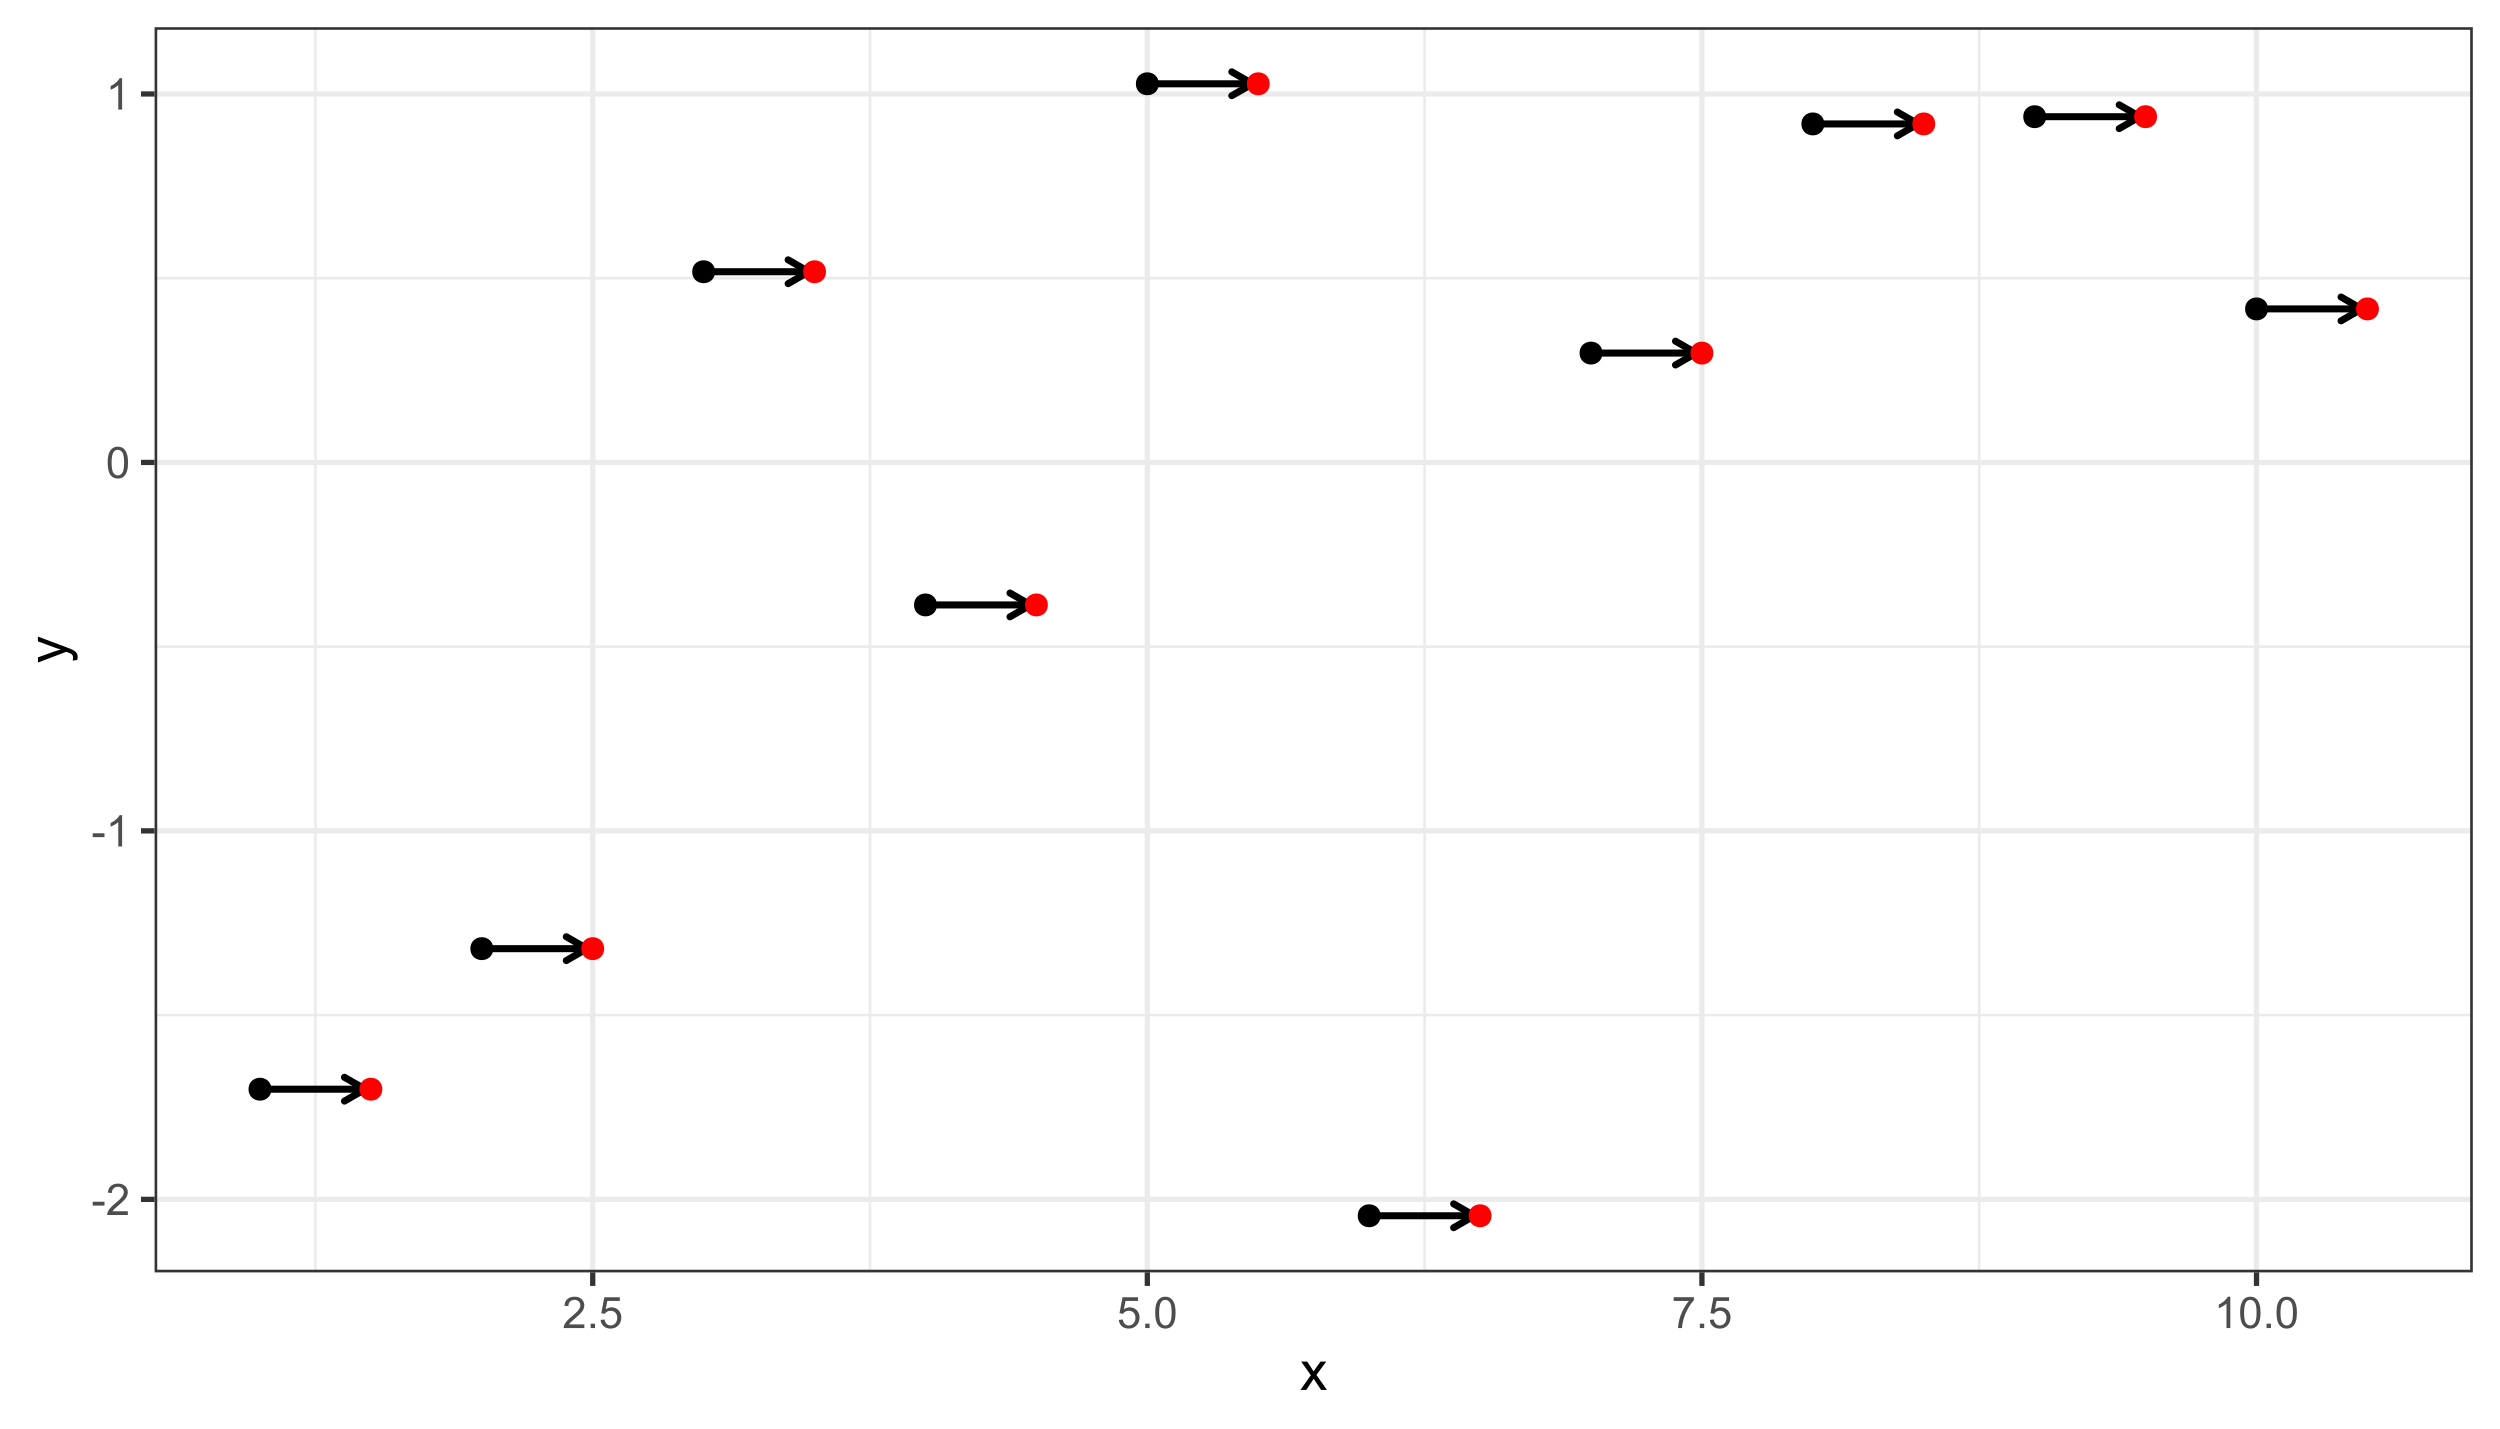
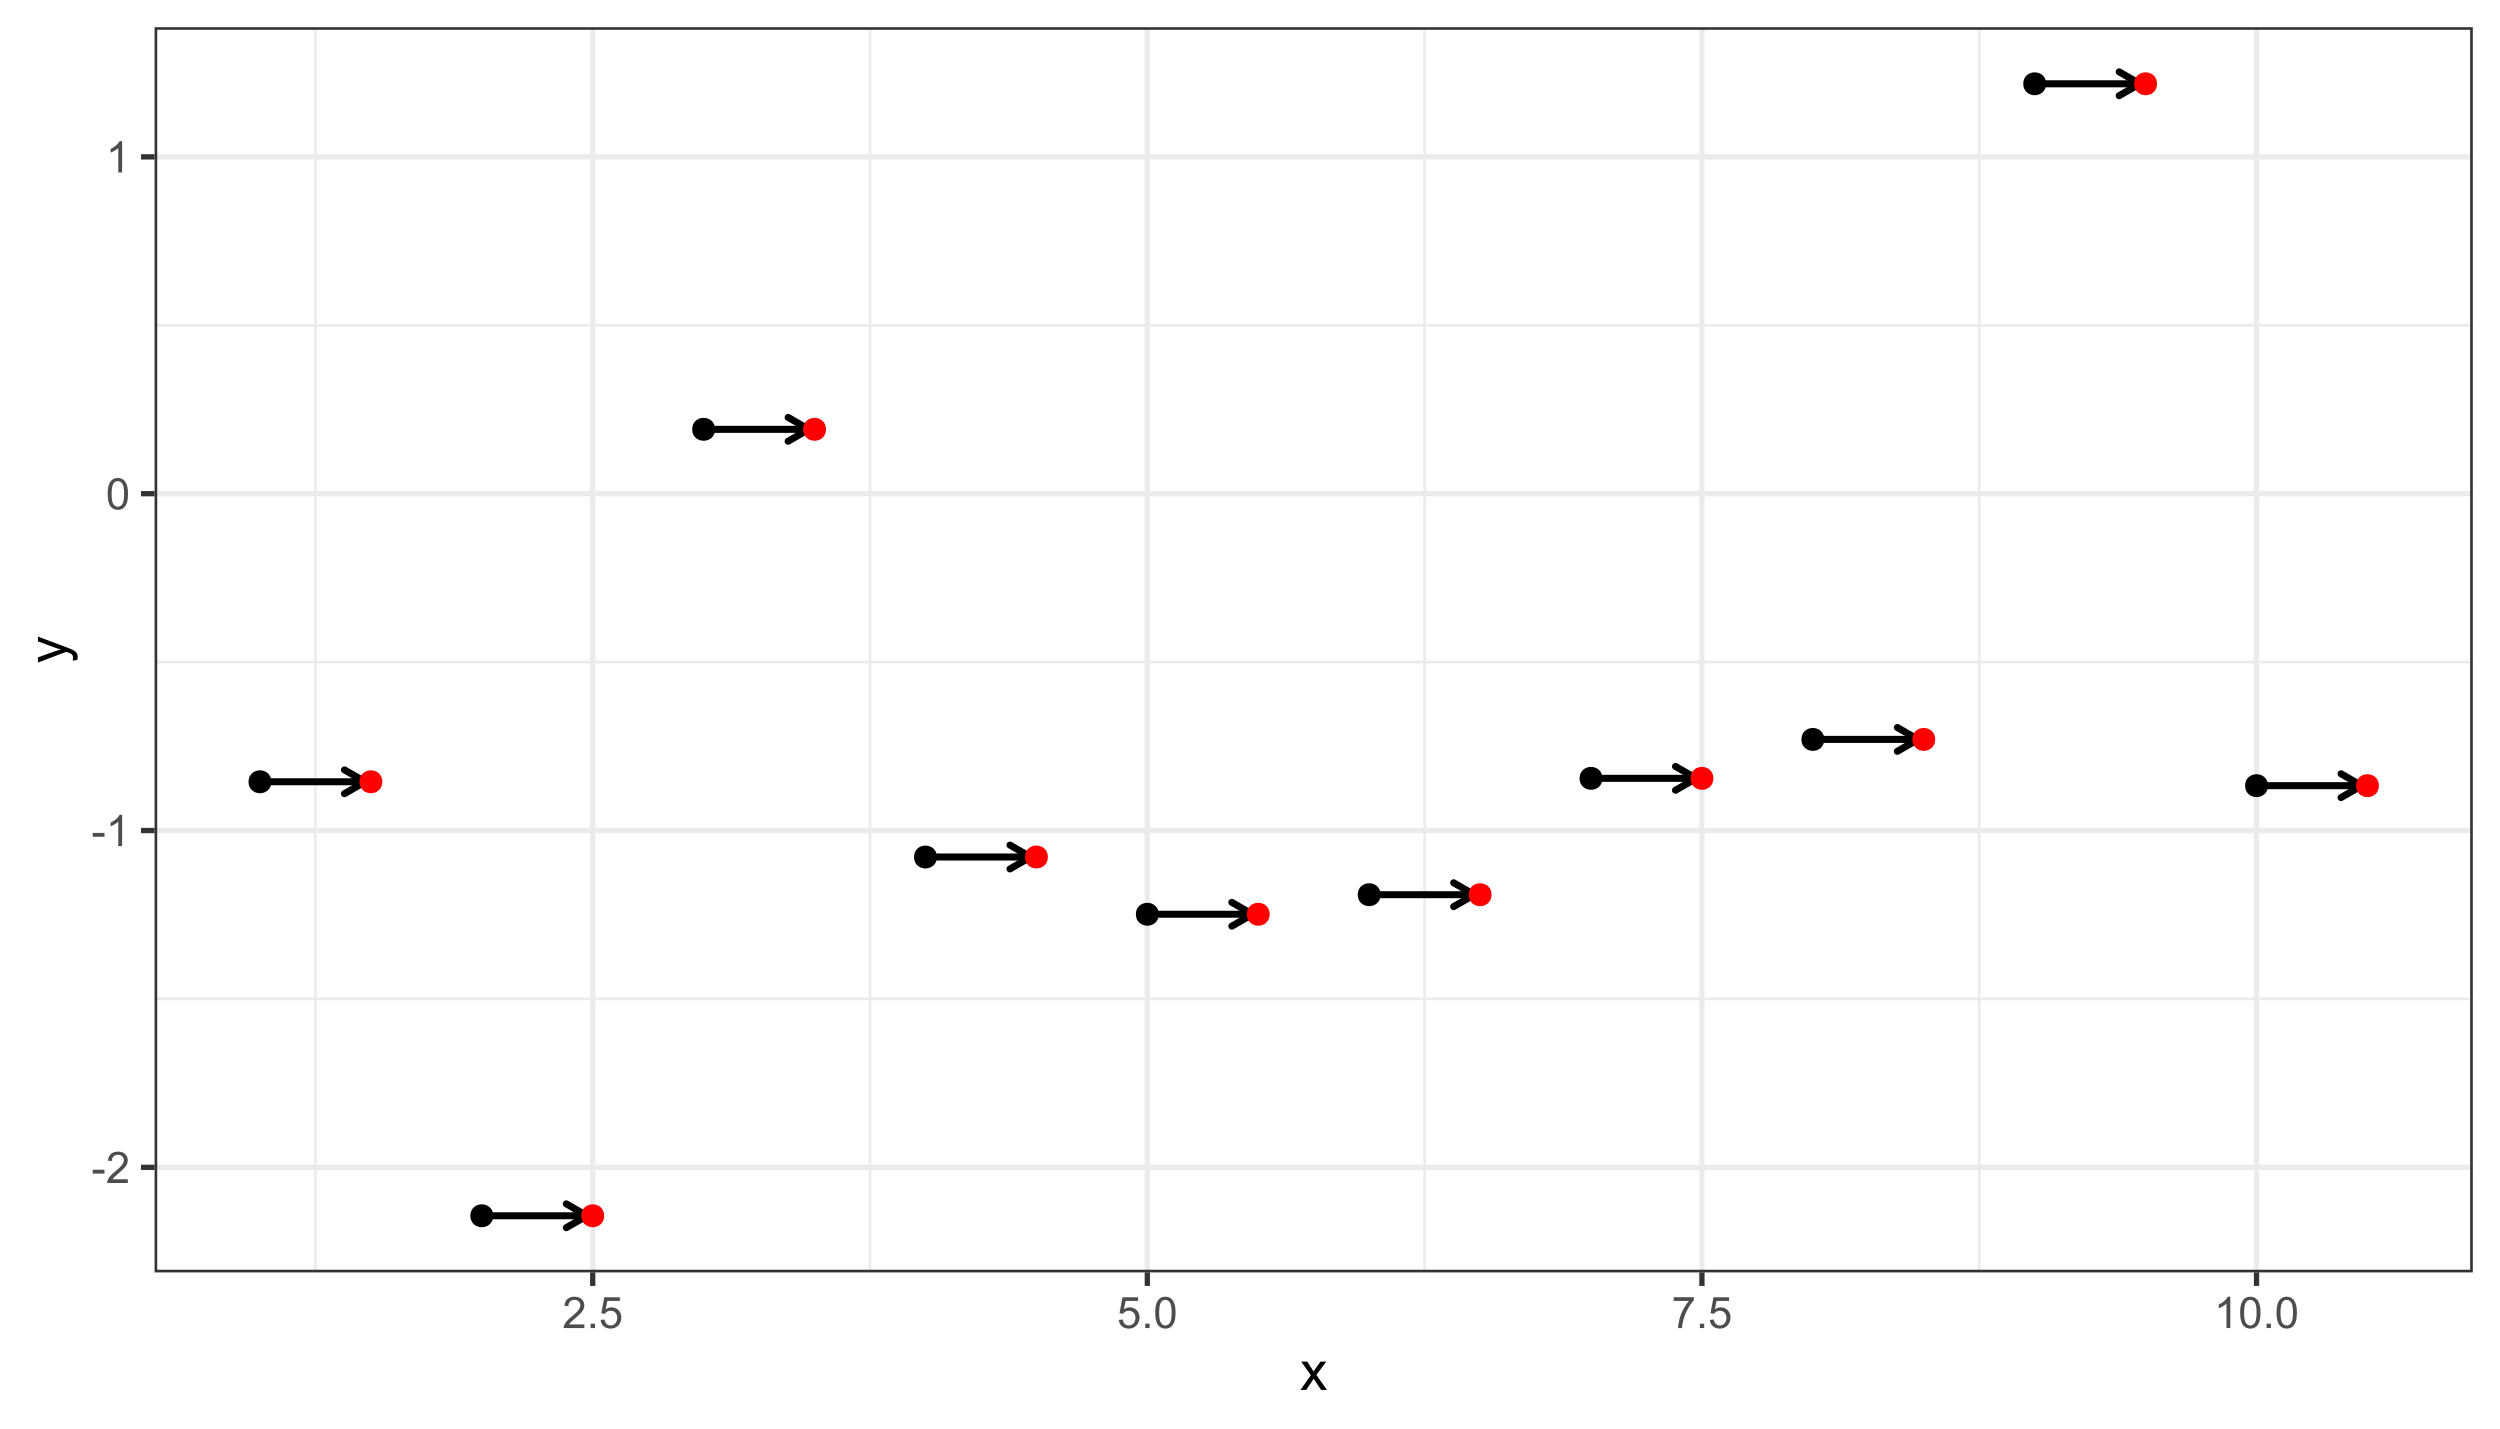
<svg xmlns="http://www.w3.org/2000/svg" xmlns:xlink="http://www.w3.org/1999/xlink" width="504pt" height="288pt" viewBox="0 0 504 288" version="1.1">
  <defs>
    <g>
      <symbol overflow="visible" id="glyph0-0">
        <path style="stroke:none;" d="M 1.102 0 L 1.102 -5.5 L 5.5 -5.5 L 5.5 0 Z M 1.238 -0.137 L 5.363 -0.137 L 5.363 -5.363 L 1.238 -5.363 Z M 1.238 -0.137 " />
      </symbol>
      <symbol overflow="visible" id="glyph0-1">
        <path style="stroke:none;" d="M 0.281 -1.891 L 0.281 -2.668 L 2.656 -2.668 L 2.656 -1.891 Z M 0.281 -1.891 " />
      </symbol>
      <symbol overflow="visible" id="glyph0-2">
        <path style="stroke:none;" d="M 4.43 -0.742 L 4.43 0 L 0.266 0 C 0.258 -0.188 0.289 -0.367 0.355 -0.539 C 0.461 -0.82 0.629 -1.098 0.863 -1.375 C 1.094 -1.648 1.434 -1.965 1.879 -2.328 C 2.562 -2.887 3.023 -3.332 3.266 -3.664 C 3.5 -3.988 3.621 -4.301 3.625 -4.594 C 3.621 -4.898 3.512 -5.156 3.297 -5.367 C 3.074 -5.578 2.789 -5.684 2.441 -5.684 C 2.066 -5.684 1.77 -5.57 1.547 -5.348 C 1.32 -5.125 1.207 -4.816 1.207 -4.422 L 0.414 -4.504 C 0.465 -5.094 0.668 -5.543 1.027 -5.855 C 1.379 -6.164 1.855 -6.32 2.457 -6.324 C 3.059 -6.32 3.539 -6.152 3.891 -5.82 C 4.242 -5.484 4.418 -5.07 4.422 -4.578 C 4.418 -4.32 4.367 -4.074 4.266 -3.832 C 4.164 -3.59 3.992 -3.332 3.754 -3.062 C 3.512 -2.793 3.113 -2.426 2.562 -1.957 C 2.094 -1.566 1.797 -1.301 1.664 -1.16 C 1.531 -1.02 1.422 -0.879 1.34 -0.742 Z M 4.43 -0.742 " />
      </symbol>
      <symbol overflow="visible" id="glyph0-3">
        <path style="stroke:none;" d="M 3.277 0 L 2.504 0 L 2.504 -4.93 C 2.316 -4.75 2.074 -4.574 1.773 -4.395 C 1.469 -4.215 1.195 -4.082 0.957 -3.996 L 0.957 -4.742 C 1.387 -4.941 1.766 -5.188 2.09 -5.48 C 2.414 -5.77 2.645 -6.051 2.781 -6.324 L 3.277 -6.324 Z M 3.277 0 " />
      </symbol>
      <symbol overflow="visible" id="glyph0-4">
        <path style="stroke:none;" d="M 0.367 -3.105 C 0.363 -3.848 0.438 -4.445 0.594 -4.902 C 0.742 -5.355 0.973 -5.707 1.277 -5.953 C 1.578 -6.199 1.957 -6.32 2.418 -6.324 C 2.754 -6.32 3.051 -6.254 3.309 -6.121 C 3.562 -5.984 3.773 -5.789 3.938 -5.531 C 4.102 -5.273 4.23 -4.961 4.328 -4.594 C 4.422 -4.227 4.469 -3.73 4.473 -3.105 C 4.469 -2.367 4.395 -1.77 4.242 -1.316 C 4.09 -0.859 3.863 -0.508 3.562 -0.262 C 3.258 -0.016 2.875 0.105 2.418 0.109 C 1.809 0.105 1.332 -0.109 0.988 -0.547 C 0.57 -1.066 0.363 -1.922 0.367 -3.105 Z M 1.16 -3.105 C 1.16 -2.07 1.281 -1.379 1.523 -1.039 C 1.766 -0.695 2.062 -0.527 2.418 -0.527 C 2.773 -0.527 3.074 -0.699 3.316 -1.043 C 3.559 -1.387 3.68 -2.074 3.68 -3.105 C 3.68 -4.145 3.559 -4.832 3.316 -5.172 C 3.074 -5.512 2.77 -5.684 2.41 -5.684 C 2.051 -5.684 1.77 -5.531 1.559 -5.234 C 1.293 -4.844 1.16 -4.137 1.16 -3.105 Z M 1.16 -3.105 " />
      </symbol>
      <symbol overflow="visible" id="glyph0-5">
        <path style="stroke:none;" d="M 0.801 0 L 0.801 -0.883 L 1.68 -0.883 L 1.68 0 Z M 0.801 0 " />
      </symbol>
      <symbol overflow="visible" id="glyph0-6">
        <path style="stroke:none;" d="M 0.367 -1.648 L 1.176 -1.719 C 1.234 -1.32 1.375 -1.023 1.594 -0.824 C 1.812 -0.625 2.078 -0.527 2.391 -0.527 C 2.762 -0.527 3.074 -0.668 3.336 -0.949 C 3.59 -1.23 3.719 -1.602 3.723 -2.066 C 3.719 -2.504 3.594 -2.852 3.348 -3.109 C 3.098 -3.363 2.773 -3.492 2.375 -3.492 C 2.125 -3.492 1.902 -3.434 1.703 -3.32 C 1.5 -3.207 1.344 -3.062 1.23 -2.883 L 0.504 -2.977 L 1.113 -6.215 L 4.246 -6.215 L 4.246 -5.473 L 1.73 -5.473 L 1.391 -3.781 C 1.766 -4.039 2.164 -4.172 2.582 -4.176 C 3.129 -4.172 3.594 -3.98 3.973 -3.605 C 4.352 -3.223 4.539 -2.734 4.543 -2.137 C 4.539 -1.562 4.375 -1.07 4.043 -0.656 C 3.637 -0.148 3.086 0.105 2.391 0.109 C 1.816 0.105 1.348 -0.051 0.984 -0.371 C 0.621 -0.691 0.414 -1.117 0.367 -1.648 Z M 0.367 -1.648 " />
      </symbol>
      <symbol overflow="visible" id="glyph0-7">
        <path style="stroke:none;" d="M 0.418 -5.473 L 0.418 -6.219 L 4.496 -6.219 L 4.496 -5.617 C 4.09 -5.188 3.691 -4.621 3.301 -3.914 C 2.902 -3.203 2.602 -2.473 2.391 -1.73 C 2.234 -1.199 2.133 -0.625 2.094 0 L 1.297 0 C 1.305 -0.492 1.402 -1.09 1.59 -1.793 C 1.773 -2.496 2.043 -3.172 2.391 -3.824 C 2.738 -4.477 3.109 -5.027 3.504 -5.473 Z M 0.418 -5.473 " />
      </symbol>
      <symbol overflow="visible" id="glyph1-0">
        <path style="stroke:none;" d="M 1.375 0 L 1.375 -6.875 L 6.875 -6.875 L 6.875 0 Z M 1.547 -0.172 L 6.703 -0.172 L 6.703 -6.703 L 1.547 -6.703 Z M 1.547 -0.172 " />
      </symbol>
      <symbol overflow="visible" id="glyph1-1">
        <path style="stroke:none;" d="M 0.082 0 L 2.164 -2.965 L 0.234 -5.703 L 1.445 -5.703 L 2.32 -4.367 C 2.484 -4.109 2.617 -3.898 2.719 -3.727 C 2.875 -3.961 3.02 -4.168 3.152 -4.355 L 4.113 -5.703 L 5.27 -5.703 L 3.297 -3.02 L 5.418 0 L 4.234 0 L 3.062 -1.773 L 2.75 -2.25 L 1.25 0 Z M 0.082 0 " />
      </symbol>
      <symbol overflow="visible" id="glyph2-0">
        <path style="stroke:none;" d="M 0 -1.375 L -6.875 -1.375 L -6.875 -6.875 L 0 -6.875 Z M -0.172 -1.547 L -0.172 -6.703 L -6.703 -6.703 L -6.703 -1.547 Z M -0.172 -1.547 " />
      </symbol>
      <symbol overflow="visible" id="glyph2-1">
        <path style="stroke:none;" d="M 2.195 -0.684 L 1.289 -0.574 C 1.344 -0.785 1.371 -0.969 1.375 -1.129 C 1.371 -1.34 1.336 -1.512 1.266 -1.641 C 1.195 -1.77 1.094 -1.875 0.969 -1.961 C 0.867 -2.02 0.629 -2.117 0.246 -2.258 C 0.191 -2.27 0.113 -2.301 0.012 -2.344 L -5.703 -0.176 L -5.703 -1.219 L -2.402 -2.406 C -1.98 -2.559 -1.539 -2.695 -1.078 -2.82 C -1.523 -2.926 -1.957 -3.059 -2.379 -3.219 L -5.703 -4.438 L -5.703 -5.402 L 0.098 -3.234 C 0.719 -3 1.148 -2.816 1.391 -2.691 C 1.707 -2.516 1.941 -2.32 2.094 -2.098 C 2.238 -1.875 2.312 -1.609 2.316 -1.305 C 2.312 -1.117 2.273 -0.91 2.195 -0.684 Z M 2.195 -0.684 " />
      </symbol>
    </g>
    <clipPath id="clip1">
      <path d="M 31.164 5.48 L 498.52 5.48 L 498.52 256.512 L 31.164 256.512 Z M 31.164 5.48 " />
    </clipPath>
    <clipPath id="clip2">
-       <path d="M 31.164 204 L 498.52 204 L 498.52 205 L 31.164 205 Z M 31.164 204 " />
+       <path d="M 31.164 201 L 498.52 201 L 498.52 202 L 31.164 202 Z M 31.164 201 " />
    </clipPath>
    <clipPath id="clip3">
-       <path d="M 31.164 130 L 498.52 130 L 498.52 131 L 31.164 131 Z M 31.164 130 " />
+       <path d="M 31.164 133 L 498.52 133 L 498.52 134 L 31.164 134 Z M 31.164 133 " />
    </clipPath>
    <clipPath id="clip4">
-       <path d="M 31.164 55 L 498.52 55 L 498.52 57 L 31.164 57 Z M 31.164 55 " />
+       <path d="M 31.164 65 L 498.52 65 L 498.52 66 L 31.164 66 Z M 31.164 65 " />
    </clipPath>
    <clipPath id="clip5">
      <path d="M 63 5.48 L 64 5.48 L 64 256.512 L 63 256.512 Z M 63 5.48 " />
    </clipPath>
    <clipPath id="clip6">
      <path d="M 175 5.48 L 176 5.48 L 176 256.512 L 175 256.512 Z M 175 5.48 " />
    </clipPath>
    <clipPath id="clip7">
      <path d="M 286 5.48 L 288 5.48 L 288 256.512 L 286 256.512 Z M 286 5.48 " />
    </clipPath>
    <clipPath id="clip8">
      <path d="M 398 5.48 L 400 5.48 L 400 256.512 L 398 256.512 Z M 398 5.48 " />
    </clipPath>
    <clipPath id="clip9">
-       <path d="M 31.164 241 L 498.52 241 L 498.52 243 L 31.164 243 Z M 31.164 241 " />
+       <path d="M 31.164 234 L 498.52 234 L 498.52 236 L 31.164 236 Z M 31.164 234 " />
    </clipPath>
    <clipPath id="clip10">
-       <path d="M 31.164 166 L 498.52 166 L 498.52 169 L 31.164 169 Z M 31.164 166 " />
+       <path d="M 31.164 166 L 498.52 166 L 498.52 168 L 31.164 168 Z M 31.164 166 " />
    </clipPath>
    <clipPath id="clip11">
-       <path d="M 31.164 92 L 498.52 92 L 498.52 94 L 31.164 94 Z M 31.164 92 " />
+       <path d="M 31.164 98 L 498.52 98 L 498.52 101 L 31.164 101 Z M 31.164 98 " />
    </clipPath>
    <clipPath id="clip12">
-       <path d="M 31.164 18 L 498.52 18 L 498.52 20 L 31.164 20 Z M 31.164 18 " />
+       <path d="M 31.164 31 L 498.52 31 L 498.52 33 L 31.164 33 Z M 31.164 31 " />
    </clipPath>
    <clipPath id="clip13">
      <path d="M 118 5.48 L 121 5.48 L 121 256.512 L 118 256.512 Z M 118 5.48 " />
    </clipPath>
    <clipPath id="clip14">
      <path d="M 230 5.48 L 232 5.48 L 232 256.512 L 230 256.512 Z M 230 5.48 " />
    </clipPath>
    <clipPath id="clip15">
      <path d="M 342 5.48 L 344 5.48 L 344 256.512 L 342 256.512 Z M 342 5.48 " />
    </clipPath>
    <clipPath id="clip16">
      <path d="M 454 5.48 L 456 5.48 L 456 256.512 L 454 256.512 Z M 454 5.48 " />
    </clipPath>
    <clipPath id="clip17">
      <path d="M 31.164 5.48 L 498.52 5.48 L 498.52 256.512 L 31.164 256.512 Z M 31.164 5.48 " />
    </clipPath>
  </defs>
  <g id="surface14">
    <rect x="0" y="0" width="504" height="288" style="fill:rgb(100%,100%,100%);fill-opacity:1;stroke:none;" />
    <rect x="0" y="0" width="504" height="288" style="fill:rgb(100%,100%,100%);fill-opacity:1;stroke:none;" />
    <path style="fill:none;stroke-width:1.067;stroke-linecap:round;stroke-linejoin:round;stroke:rgb(100%,100%,100%);stroke-opacity:1;stroke-miterlimit:10;" d="M 0 288 L 504 288 L 504 0 L 0 0 Z M 0 288 " />
    <g clip-path="url(#clip1)" clip-rule="nonzero">
      <path style=" stroke:none;fill-rule:nonzero;fill:rgb(100%,100%,100%);fill-opacity:1;" d="M 31.164 256.508 L 498.52 256.508 L 498.52 5.477 L 31.164 5.477 Z M 31.164 256.508 " />
    </g>
    <g clip-path="url(#clip2)" clip-rule="nonzero">
-       <path style="fill:none;stroke-width:0.533;stroke-linecap:butt;stroke-linejoin:round;stroke:rgb(92.157%,92.157%,92.157%);stroke-opacity:1;stroke-miterlimit:10;" d="M 31.164 204.645 L 498.52 204.645 " />
+       <path style="fill:none;stroke-width:0.533;stroke-linecap:butt;stroke-linejoin:round;stroke:rgb(92.157%,92.157%,92.157%);stroke-opacity:1;stroke-miterlimit:10;" d="M 31.164 201.387 L 498.52 201.387 " />
    </g>
    <g clip-path="url(#clip3)" clip-rule="nonzero">
-       <path style="fill:none;stroke-width:0.533;stroke-linecap:butt;stroke-linejoin:round;stroke:rgb(92.157%,92.157%,92.157%);stroke-opacity:1;stroke-miterlimit:10;" d="M 31.164 130.363 L 498.52 130.363 " />
+       <path style="fill:none;stroke-width:0.533;stroke-linecap:butt;stroke-linejoin:round;stroke:rgb(92.157%,92.157%,92.157%);stroke-opacity:1;stroke-miterlimit:10;" d="M 31.164 133.48 L 498.52 133.48 " />
    </g>
    <g clip-path="url(#clip4)" clip-rule="nonzero">
-       <path style="fill:none;stroke-width:0.533;stroke-linecap:butt;stroke-linejoin:round;stroke:rgb(92.157%,92.157%,92.157%);stroke-opacity:1;stroke-miterlimit:10;" d="M 31.164 56.082 L 498.52 56.082 " />
+       <path style="fill:none;stroke-width:0.533;stroke-linecap:butt;stroke-linejoin:round;stroke:rgb(92.157%,92.157%,92.157%);stroke-opacity:1;stroke-miterlimit:10;" d="M 31.164 65.578 L 498.52 65.578 " />
    </g>
    <g clip-path="url(#clip5)" clip-rule="nonzero">
      <path style="fill:none;stroke-width:0.533;stroke-linecap:butt;stroke-linejoin:round;stroke:rgb(92.157%,92.157%,92.157%);stroke-opacity:1;stroke-miterlimit:10;" d="M 63.59 256.508 L 63.59 5.48 " />
    </g>
    <g clip-path="url(#clip6)" clip-rule="nonzero">
      <path style="fill:none;stroke-width:0.533;stroke-linecap:butt;stroke-linejoin:round;stroke:rgb(92.157%,92.157%,92.157%);stroke-opacity:1;stroke-miterlimit:10;" d="M 175.395 256.508 L 175.395 5.48 " />
    </g>
    <g clip-path="url(#clip7)" clip-rule="nonzero">
      <path style="fill:none;stroke-width:0.533;stroke-linecap:butt;stroke-linejoin:round;stroke:rgb(92.157%,92.157%,92.157%);stroke-opacity:1;stroke-miterlimit:10;" d="M 287.203 256.508 L 287.203 5.48 " />
    </g>
    <g clip-path="url(#clip8)" clip-rule="nonzero">
      <path style="fill:none;stroke-width:0.533;stroke-linecap:butt;stroke-linejoin:round;stroke:rgb(92.157%,92.157%,92.157%);stroke-opacity:1;stroke-miterlimit:10;" d="M 399.012 256.508 L 399.012 5.48 " />
    </g>
    <g clip-path="url(#clip9)" clip-rule="nonzero">
-       <path style="fill:none;stroke-width:1.067;stroke-linecap:butt;stroke-linejoin:round;stroke:rgb(92.157%,92.157%,92.157%);stroke-opacity:1;stroke-miterlimit:10;" d="M 31.164 241.789 L 498.52 241.789 " />
+       <path style="fill:none;stroke-width:1.067;stroke-linecap:butt;stroke-linejoin:round;stroke:rgb(92.157%,92.157%,92.157%);stroke-opacity:1;stroke-miterlimit:10;" d="M 31.164 235.336 L 498.52 235.336 " />
    </g>
    <g clip-path="url(#clip10)" clip-rule="nonzero">
-       <path style="fill:none;stroke-width:1.067;stroke-linecap:butt;stroke-linejoin:round;stroke:rgb(92.157%,92.157%,92.157%);stroke-opacity:1;stroke-miterlimit:10;" d="M 31.164 167.504 L 498.52 167.504 " />
+       <path style="fill:none;stroke-width:1.067;stroke-linecap:butt;stroke-linejoin:round;stroke:rgb(92.157%,92.157%,92.157%);stroke-opacity:1;stroke-miterlimit:10;" d="M 31.164 167.434 L 498.52 167.434 " />
    </g>
    <g clip-path="url(#clip11)" clip-rule="nonzero">
-       <path style="fill:none;stroke-width:1.067;stroke-linecap:butt;stroke-linejoin:round;stroke:rgb(92.157%,92.157%,92.157%);stroke-opacity:1;stroke-miterlimit:10;" d="M 31.164 93.223 L 498.52 93.223 " />
+       <path style="fill:none;stroke-width:1.067;stroke-linecap:butt;stroke-linejoin:round;stroke:rgb(92.157%,92.157%,92.157%);stroke-opacity:1;stroke-miterlimit:10;" d="M 31.164 99.527 L 498.52 99.527 " />
    </g>
    <g clip-path="url(#clip12)" clip-rule="nonzero">
-       <path style="fill:none;stroke-width:1.067;stroke-linecap:butt;stroke-linejoin:round;stroke:rgb(92.157%,92.157%,92.157%);stroke-opacity:1;stroke-miterlimit:10;" d="M 31.164 18.941 L 498.52 18.941 " />
+       <path style="fill:none;stroke-width:1.067;stroke-linecap:butt;stroke-linejoin:round;stroke:rgb(92.157%,92.157%,92.157%);stroke-opacity:1;stroke-miterlimit:10;" d="M 31.164 31.625 L 498.52 31.625 " />
    </g>
    <g clip-path="url(#clip13)" clip-rule="nonzero">
      <path style="fill:none;stroke-width:1.067;stroke-linecap:butt;stroke-linejoin:round;stroke:rgb(92.157%,92.157%,92.157%);stroke-opacity:1;stroke-miterlimit:10;" d="M 119.492 256.508 L 119.492 5.48 " />
    </g>
    <g clip-path="url(#clip14)" clip-rule="nonzero">
      <path style="fill:none;stroke-width:1.067;stroke-linecap:butt;stroke-linejoin:round;stroke:rgb(92.157%,92.157%,92.157%);stroke-opacity:1;stroke-miterlimit:10;" d="M 231.301 256.508 L 231.301 5.48 " />
    </g>
    <g clip-path="url(#clip15)" clip-rule="nonzero">
      <path style="fill:none;stroke-width:1.067;stroke-linecap:butt;stroke-linejoin:round;stroke:rgb(92.157%,92.157%,92.157%);stroke-opacity:1;stroke-miterlimit:10;" d="M 343.109 256.508 L 343.109 5.48 " />
    </g>
    <g clip-path="url(#clip16)" clip-rule="nonzero">
      <path style="fill:none;stroke-width:1.067;stroke-linecap:butt;stroke-linejoin:round;stroke:rgb(92.157%,92.157%,92.157%);stroke-opacity:1;stroke-miterlimit:10;" d="M 454.914 256.508 L 454.914 5.48 " />
    </g>
-     <path style="fill-rule:nonzero;fill:rgb(0%,0%,0%);fill-opacity:1;stroke-width:0.709;stroke-linecap:round;stroke-linejoin:round;stroke:rgb(0%,0%,0%);stroke-opacity:1;stroke-miterlimit:10;" d="M 54.363 219.582 C 54.363 222.191 50.453 222.191 50.453 219.582 C 50.453 216.977 54.363 216.977 54.363 219.582 " />
-     <path style="fill-rule:nonzero;fill:rgb(0%,0%,0%);fill-opacity:1;stroke-width:0.709;stroke-linecap:round;stroke-linejoin:round;stroke:rgb(0%,0%,0%);stroke-opacity:1;stroke-miterlimit:10;" d="M 99.086 191.25 C 99.086 193.855 95.176 193.855 95.176 191.25 C 95.176 188.641 99.086 188.641 99.086 191.25 " />
-     <path style="fill-rule:nonzero;fill:rgb(0%,0%,0%);fill-opacity:1;stroke-width:0.709;stroke-linecap:round;stroke-linejoin:round;stroke:rgb(0%,0%,0%);stroke-opacity:1;stroke-miterlimit:10;" d="M 143.809 54.781 C 143.809 57.391 139.898 57.391 139.898 54.781 C 139.898 52.176 143.809 52.176 143.809 54.781 " />
-     <path style="fill-rule:nonzero;fill:rgb(0%,0%,0%);fill-opacity:1;stroke-width:0.709;stroke-linecap:round;stroke-linejoin:round;stroke:rgb(0%,0%,0%);stroke-opacity:1;stroke-miterlimit:10;" d="M 188.531 121.953 C 188.531 124.559 184.621 124.559 184.621 121.953 C 184.621 119.348 188.531 119.348 188.531 121.953 " />
-     <path style="fill-rule:nonzero;fill:rgb(0%,0%,0%);fill-opacity:1;stroke-width:0.709;stroke-linecap:round;stroke-linejoin:round;stroke:rgb(0%,0%,0%);stroke-opacity:1;stroke-miterlimit:10;" d="M 233.254 16.891 C 233.254 19.496 229.344 19.496 229.344 16.891 C 229.344 14.285 233.254 14.285 233.254 16.891 " />
-     <path style="fill-rule:nonzero;fill:rgb(0%,0%,0%);fill-opacity:1;stroke-width:0.709;stroke-linecap:round;stroke-linejoin:round;stroke:rgb(0%,0%,0%);stroke-opacity:1;stroke-miterlimit:10;" d="M 277.977 245.098 C 277.977 247.707 274.07 247.707 274.07 245.098 C 274.07 242.492 277.977 242.492 277.977 245.098 " />
-     <path style="fill-rule:nonzero;fill:rgb(0%,0%,0%);fill-opacity:1;stroke-width:0.709;stroke-linecap:round;stroke-linejoin:round;stroke:rgb(0%,0%,0%);stroke-opacity:1;stroke-miterlimit:10;" d="M 322.699 71.18 C 322.699 73.789 318.793 73.789 318.793 71.18 C 318.793 68.574 322.699 68.574 322.699 71.18 " />
-     <path style="fill-rule:nonzero;fill:rgb(0%,0%,0%);fill-opacity:1;stroke-width:0.709;stroke-linecap:round;stroke-linejoin:round;stroke:rgb(0%,0%,0%);stroke-opacity:1;stroke-miterlimit:10;" d="M 367.426 24.984 C 367.426 27.59 363.516 27.59 363.516 24.984 C 363.516 22.375 367.426 22.375 367.426 24.984 " />
-     <path style="fill-rule:nonzero;fill:rgb(0%,0%,0%);fill-opacity:1;stroke-width:0.709;stroke-linecap:round;stroke-linejoin:round;stroke:rgb(0%,0%,0%);stroke-opacity:1;stroke-miterlimit:10;" d="M 412.148 23.527 C 412.148 26.133 408.238 26.133 408.238 23.527 C 408.238 20.922 412.148 20.922 412.148 23.527 " />
-     <path style="fill-rule:nonzero;fill:rgb(0%,0%,0%);fill-opacity:1;stroke-width:0.709;stroke-linecap:round;stroke-linejoin:round;stroke:rgb(0%,0%,0%);stroke-opacity:1;stroke-miterlimit:10;" d="M 456.871 62.277 C 456.871 64.887 452.961 64.887 452.961 62.277 C 452.961 59.672 456.871 59.672 456.871 62.277 " />
-     <path style="fill:none;stroke-width:1.417;stroke-linecap:round;stroke-linejoin:round;stroke:rgb(0%,0%,0%);stroke-opacity:1;stroke-miterlimit:10;" d="M 52.406 219.582 L 73.602 219.582 " />
-     <path style="fill:none;stroke-width:1.417;stroke-linecap:round;stroke-linejoin:round;stroke:rgb(0%,0%,0%);stroke-opacity:1;stroke-miterlimit:10;" d="M 69.445 221.984 L 73.602 219.582 L 69.445 217.184 " />
-     <path style="fill-rule:nonzero;fill:rgb(100%,0%,0%);fill-opacity:1;stroke-width:0.709;stroke-linecap:round;stroke-linejoin:round;stroke:rgb(100%,0%,0%);stroke-opacity:1;stroke-miterlimit:10;" d="M 76.723 219.582 C 76.723 222.191 72.816 222.191 72.816 219.582 C 72.816 216.977 76.723 216.977 76.723 219.582 " />
-     <path style="fill:none;stroke-width:1.417;stroke-linecap:round;stroke-linejoin:round;stroke:rgb(0%,0%,0%);stroke-opacity:1;stroke-miterlimit:10;" d="M 97.129 191.25 L 118.324 191.25 " />
-     <path style="fill:none;stroke-width:1.417;stroke-linecap:round;stroke-linejoin:round;stroke:rgb(0%,0%,0%);stroke-opacity:1;stroke-miterlimit:10;" d="M 114.168 193.648 L 118.324 191.25 L 114.168 188.848 " />
-     <path style="fill-rule:nonzero;fill:rgb(100%,0%,0%);fill-opacity:1;stroke-width:0.709;stroke-linecap:round;stroke-linejoin:round;stroke:rgb(100%,0%,0%);stroke-opacity:1;stroke-miterlimit:10;" d="M 121.445 191.25 C 121.445 193.855 117.539 193.855 117.539 191.25 C 117.539 188.641 121.445 188.641 121.445 191.25 " />
-     <path style="fill:none;stroke-width:1.417;stroke-linecap:round;stroke-linejoin:round;stroke:rgb(0%,0%,0%);stroke-opacity:1;stroke-miterlimit:10;" d="M 141.855 54.781 L 163.047 54.781 " />
-     <path style="fill:none;stroke-width:1.417;stroke-linecap:round;stroke-linejoin:round;stroke:rgb(0%,0%,0%);stroke-opacity:1;stroke-miterlimit:10;" d="M 158.891 57.184 L 163.047 54.781 L 158.891 52.383 " />
-     <path style="fill-rule:nonzero;fill:rgb(100%,0%,0%);fill-opacity:1;stroke-width:0.709;stroke-linecap:round;stroke-linejoin:round;stroke:rgb(100%,0%,0%);stroke-opacity:1;stroke-miterlimit:10;" d="M 166.172 54.781 C 166.172 57.391 162.262 57.391 162.262 54.781 C 162.262 52.176 166.172 52.176 166.172 54.781 " />
-     <path style="fill:none;stroke-width:1.417;stroke-linecap:round;stroke-linejoin:round;stroke:rgb(0%,0%,0%);stroke-opacity:1;stroke-miterlimit:10;" d="M 186.578 121.953 L 207.77 121.953 " />
-     <path style="fill:none;stroke-width:1.417;stroke-linecap:round;stroke-linejoin:round;stroke:rgb(0%,0%,0%);stroke-opacity:1;stroke-miterlimit:10;" d="M 203.613 124.352 L 207.77 121.953 L 203.613 119.555 " />
-     <path style="fill-rule:nonzero;fill:rgb(100%,0%,0%);fill-opacity:1;stroke-width:0.709;stroke-linecap:round;stroke-linejoin:round;stroke:rgb(100%,0%,0%);stroke-opacity:1;stroke-miterlimit:10;" d="M 210.895 121.953 C 210.895 124.559 206.984 124.559 206.984 121.953 C 206.984 119.348 210.895 119.348 210.895 121.953 " />
-     <path style="fill:none;stroke-width:1.417;stroke-linecap:round;stroke-linejoin:round;stroke:rgb(0%,0%,0%);stroke-opacity:1;stroke-miterlimit:10;" d="M 231.301 16.891 L 252.492 16.891 " />
-     <path style="fill:none;stroke-width:1.417;stroke-linecap:round;stroke-linejoin:round;stroke:rgb(0%,0%,0%);stroke-opacity:1;stroke-miterlimit:10;" d="M 248.336 19.289 L 252.492 16.891 L 248.336 14.488 " />
-     <path style="fill-rule:nonzero;fill:rgb(100%,0%,0%);fill-opacity:1;stroke-width:0.709;stroke-linecap:round;stroke-linejoin:round;stroke:rgb(100%,0%,0%);stroke-opacity:1;stroke-miterlimit:10;" d="M 255.617 16.891 C 255.617 19.496 251.707 19.496 251.707 16.891 C 251.707 14.285 255.617 14.285 255.617 16.891 " />
-     <path style="fill:none;stroke-width:1.417;stroke-linecap:round;stroke-linejoin:round;stroke:rgb(0%,0%,0%);stroke-opacity:1;stroke-miterlimit:10;" d="M 276.023 245.098 L 297.215 245.098 " />
-     <path style="fill:none;stroke-width:1.417;stroke-linecap:round;stroke-linejoin:round;stroke:rgb(0%,0%,0%);stroke-opacity:1;stroke-miterlimit:10;" d="M 293.059 247.5 L 297.215 245.098 L 293.059 242.699 " />
-     <path style="fill-rule:nonzero;fill:rgb(100%,0%,0%);fill-opacity:1;stroke-width:0.709;stroke-linecap:round;stroke-linejoin:round;stroke:rgb(100%,0%,0%);stroke-opacity:1;stroke-miterlimit:10;" d="M 300.34 245.098 C 300.34 247.707 296.43 247.707 296.43 245.098 C 296.43 242.492 300.34 242.492 300.34 245.098 " />
-     <path style="fill:none;stroke-width:1.417;stroke-linecap:round;stroke-linejoin:round;stroke:rgb(0%,0%,0%);stroke-opacity:1;stroke-miterlimit:10;" d="M 320.746 71.18 L 341.938 71.18 " />
-     <path style="fill:none;stroke-width:1.417;stroke-linecap:round;stroke-linejoin:round;stroke:rgb(0%,0%,0%);stroke-opacity:1;stroke-miterlimit:10;" d="M 337.781 73.582 L 341.938 71.18 L 337.781 68.781 " />
-     <path style="fill-rule:nonzero;fill:rgb(100%,0%,0%);fill-opacity:1;stroke-width:0.709;stroke-linecap:round;stroke-linejoin:round;stroke:rgb(100%,0%,0%);stroke-opacity:1;stroke-miterlimit:10;" d="M 345.062 71.18 C 345.062 73.789 341.152 73.789 341.152 71.18 C 341.152 68.574 345.062 68.574 345.062 71.18 " />
-     <path style="fill:none;stroke-width:1.417;stroke-linecap:round;stroke-linejoin:round;stroke:rgb(0%,0%,0%);stroke-opacity:1;stroke-miterlimit:10;" d="M 365.469 24.984 L 386.664 24.984 " />
-     <path style="fill:none;stroke-width:1.417;stroke-linecap:round;stroke-linejoin:round;stroke:rgb(0%,0%,0%);stroke-opacity:1;stroke-miterlimit:10;" d="M 382.504 27.383 L 386.664 24.984 L 382.504 22.582 " />
-     <path style="fill-rule:nonzero;fill:rgb(100%,0%,0%);fill-opacity:1;stroke-width:0.709;stroke-linecap:round;stroke-linejoin:round;stroke:rgb(100%,0%,0%);stroke-opacity:1;stroke-miterlimit:10;" d="M 389.785 24.984 C 389.785 27.59 385.875 27.59 385.875 24.984 C 385.875 22.375 389.785 22.375 389.785 24.984 " />
-     <path style="fill:none;stroke-width:1.417;stroke-linecap:round;stroke-linejoin:round;stroke:rgb(0%,0%,0%);stroke-opacity:1;stroke-miterlimit:10;" d="M 410.191 23.527 L 431.387 23.527 " />
-     <path style="fill:none;stroke-width:1.417;stroke-linecap:round;stroke-linejoin:round;stroke:rgb(0%,0%,0%);stroke-opacity:1;stroke-miterlimit:10;" d="M 427.23 25.926 L 431.387 23.527 L 427.23 21.129 " />
-     <path style="fill-rule:nonzero;fill:rgb(100%,0%,0%);fill-opacity:1;stroke-width:0.709;stroke-linecap:round;stroke-linejoin:round;stroke:rgb(100%,0%,0%);stroke-opacity:1;stroke-miterlimit:10;" d="M 434.508 23.527 C 434.508 26.133 430.598 26.133 430.598 23.527 C 430.598 20.922 434.508 20.922 434.508 23.527 " />
-     <path style="fill:none;stroke-width:1.417;stroke-linecap:round;stroke-linejoin:round;stroke:rgb(0%,0%,0%);stroke-opacity:1;stroke-miterlimit:10;" d="M 454.914 62.277 L 476.109 62.277 " />
-     <path style="fill:none;stroke-width:1.417;stroke-linecap:round;stroke-linejoin:round;stroke:rgb(0%,0%,0%);stroke-opacity:1;stroke-miterlimit:10;" d="M 471.953 64.68 L 476.109 62.277 L 471.953 59.879 " />
-     <path style="fill-rule:nonzero;fill:rgb(100%,0%,0%);fill-opacity:1;stroke-width:0.709;stroke-linecap:round;stroke-linejoin:round;stroke:rgb(100%,0%,0%);stroke-opacity:1;stroke-miterlimit:10;" d="M 479.23 62.277 C 479.23 64.887 475.324 64.887 475.324 62.277 C 475.324 59.672 479.23 59.672 479.23 62.277 " />
+     <path style="fill-rule:nonzero;fill:rgb(0%,0%,0%);fill-opacity:1;stroke-width:0.709;stroke-linecap:round;stroke-linejoin:round;stroke:rgb(0%,0%,0%);stroke-opacity:1;stroke-miterlimit:10;" d="M 54.363 157.605 C 54.363 160.215 50.453 160.215 50.453 157.605 C 50.453 155 54.363 155 54.363 157.605 " />
+     <path style="fill-rule:nonzero;fill:rgb(0%,0%,0%);fill-opacity:1;stroke-width:0.709;stroke-linecap:round;stroke-linejoin:round;stroke:rgb(0%,0%,0%);stroke-opacity:1;stroke-miterlimit:10;" d="M 99.086 245.098 C 99.086 247.707 95.176 247.707 95.176 245.098 C 95.176 242.492 99.086 242.492 99.086 245.098 " />
+     <path style="fill-rule:nonzero;fill:rgb(0%,0%,0%);fill-opacity:1;stroke-width:0.709;stroke-linecap:round;stroke-linejoin:round;stroke:rgb(0%,0%,0%);stroke-opacity:1;stroke-miterlimit:10;" d="M 143.809 86.551 C 143.809 89.156 139.898 89.156 139.898 86.551 C 139.898 83.941 143.809 83.941 143.809 86.551 " />
+     <path style="fill-rule:nonzero;fill:rgb(0%,0%,0%);fill-opacity:1;stroke-width:0.709;stroke-linecap:round;stroke-linejoin:round;stroke:rgb(0%,0%,0%);stroke-opacity:1;stroke-miterlimit:10;" d="M 188.531 172.773 C 188.531 175.379 184.621 175.379 184.621 172.773 C 184.621 170.168 188.531 170.168 188.531 172.773 " />
+     <path style="fill-rule:nonzero;fill:rgb(0%,0%,0%);fill-opacity:1;stroke-width:0.709;stroke-linecap:round;stroke-linejoin:round;stroke:rgb(0%,0%,0%);stroke-opacity:1;stroke-miterlimit:10;" d="M 233.254 184.312 C 233.254 186.922 229.344 186.922 229.344 184.312 C 229.344 181.707 233.254 181.707 233.254 184.312 " />
+     <path style="fill-rule:nonzero;fill:rgb(0%,0%,0%);fill-opacity:1;stroke-width:0.709;stroke-linecap:round;stroke-linejoin:round;stroke:rgb(0%,0%,0%);stroke-opacity:1;stroke-miterlimit:10;" d="M 277.977 180.371 C 277.977 182.98 274.07 182.98 274.07 180.371 C 274.07 177.766 277.977 177.766 277.977 180.371 " />
+     <path style="fill-rule:nonzero;fill:rgb(0%,0%,0%);fill-opacity:1;stroke-width:0.709;stroke-linecap:round;stroke-linejoin:round;stroke:rgb(0%,0%,0%);stroke-opacity:1;stroke-miterlimit:10;" d="M 322.699 156.914 C 322.699 159.523 318.793 159.523 318.793 156.914 C 318.793 154.309 322.699 154.309 322.699 156.914 " />
+     <path style="fill-rule:nonzero;fill:rgb(0%,0%,0%);fill-opacity:1;stroke-width:0.709;stroke-linecap:round;stroke-linejoin:round;stroke:rgb(0%,0%,0%);stroke-opacity:1;stroke-miterlimit:10;" d="M 367.426 149.066 C 367.426 151.672 363.516 151.672 363.516 149.066 C 363.516 146.461 367.426 146.461 367.426 149.066 " />
+     <path style="fill-rule:nonzero;fill:rgb(0%,0%,0%);fill-opacity:1;stroke-width:0.709;stroke-linecap:round;stroke-linejoin:round;stroke:rgb(0%,0%,0%);stroke-opacity:1;stroke-miterlimit:10;" d="M 412.148 16.891 C 412.148 19.496 408.238 19.496 408.238 16.891 C 408.238 14.285 412.148 14.285 412.148 16.891 " />
+     <path style="fill-rule:nonzero;fill:rgb(0%,0%,0%);fill-opacity:1;stroke-width:0.709;stroke-linecap:round;stroke-linejoin:round;stroke:rgb(0%,0%,0%);stroke-opacity:1;stroke-miterlimit:10;" d="M 456.871 158.391 C 456.871 160.996 452.961 160.996 452.961 158.391 C 452.961 155.785 456.871 155.785 456.871 158.391 " />
+     <path style="fill:none;stroke-width:1.417;stroke-linecap:round;stroke-linejoin:round;stroke:rgb(0%,0%,0%);stroke-opacity:1;stroke-miterlimit:10;" d="M 52.406 157.605 L 73.602 157.605 " />
+     <path style="fill:none;stroke-width:1.417;stroke-linecap:round;stroke-linejoin:round;stroke:rgb(0%,0%,0%);stroke-opacity:1;stroke-miterlimit:10;" d="M 69.445 160.008 L 73.602 157.605 L 69.445 155.207 " />
+     <path style="fill-rule:nonzero;fill:rgb(100%,0%,0%);fill-opacity:1;stroke-width:0.709;stroke-linecap:round;stroke-linejoin:round;stroke:rgb(100%,0%,0%);stroke-opacity:1;stroke-miterlimit:10;" d="M 76.723 157.605 C 76.723 160.215 72.816 160.215 72.816 157.605 C 72.816 155 76.723 155 76.723 157.605 " />
+     <path style="fill:none;stroke-width:1.417;stroke-linecap:round;stroke-linejoin:round;stroke:rgb(0%,0%,0%);stroke-opacity:1;stroke-miterlimit:10;" d="M 97.129 245.098 L 118.324 245.098 " />
+     <path style="fill:none;stroke-width:1.417;stroke-linecap:round;stroke-linejoin:round;stroke:rgb(0%,0%,0%);stroke-opacity:1;stroke-miterlimit:10;" d="M 114.168 247.5 L 118.324 245.098 L 114.168 242.699 " />
+     <path style="fill-rule:nonzero;fill:rgb(100%,0%,0%);fill-opacity:1;stroke-width:0.709;stroke-linecap:round;stroke-linejoin:round;stroke:rgb(100%,0%,0%);stroke-opacity:1;stroke-miterlimit:10;" d="M 121.445 245.098 C 121.445 247.707 117.539 247.707 117.539 245.098 C 117.539 242.492 121.445 242.492 121.445 245.098 " />
+     <path style="fill:none;stroke-width:1.417;stroke-linecap:round;stroke-linejoin:round;stroke:rgb(0%,0%,0%);stroke-opacity:1;stroke-miterlimit:10;" d="M 141.855 86.551 L 163.047 86.551 " />
+     <path style="fill:none;stroke-width:1.417;stroke-linecap:round;stroke-linejoin:round;stroke:rgb(0%,0%,0%);stroke-opacity:1;stroke-miterlimit:10;" d="M 158.891 88.949 L 163.047 86.551 L 158.891 84.148 " />
+     <path style="fill-rule:nonzero;fill:rgb(100%,0%,0%);fill-opacity:1;stroke-width:0.709;stroke-linecap:round;stroke-linejoin:round;stroke:rgb(100%,0%,0%);stroke-opacity:1;stroke-miterlimit:10;" d="M 166.172 86.551 C 166.172 89.156 162.262 89.156 162.262 86.551 C 162.262 83.941 166.172 83.941 166.172 86.551 " />
+     <path style="fill:none;stroke-width:1.417;stroke-linecap:round;stroke-linejoin:round;stroke:rgb(0%,0%,0%);stroke-opacity:1;stroke-miterlimit:10;" d="M 186.578 172.773 L 207.77 172.773 " />
+     <path style="fill:none;stroke-width:1.417;stroke-linecap:round;stroke-linejoin:round;stroke:rgb(0%,0%,0%);stroke-opacity:1;stroke-miterlimit:10;" d="M 203.613 175.172 L 207.77 172.773 L 203.613 170.371 " />
+     <path style="fill-rule:nonzero;fill:rgb(100%,0%,0%);fill-opacity:1;stroke-width:0.709;stroke-linecap:round;stroke-linejoin:round;stroke:rgb(100%,0%,0%);stroke-opacity:1;stroke-miterlimit:10;" d="M 210.895 172.773 C 210.895 175.379 206.984 175.379 206.984 172.773 C 206.984 170.168 210.895 170.168 210.895 172.773 " />
+     <path style="fill:none;stroke-width:1.417;stroke-linecap:round;stroke-linejoin:round;stroke:rgb(0%,0%,0%);stroke-opacity:1;stroke-miterlimit:10;" d="M 231.301 184.312 L 252.492 184.312 " />
+     <path style="fill:none;stroke-width:1.417;stroke-linecap:round;stroke-linejoin:round;stroke:rgb(0%,0%,0%);stroke-opacity:1;stroke-miterlimit:10;" d="M 248.336 186.715 L 252.492 184.312 L 248.336 181.914 " />
+     <path style="fill-rule:nonzero;fill:rgb(100%,0%,0%);fill-opacity:1;stroke-width:0.709;stroke-linecap:round;stroke-linejoin:round;stroke:rgb(100%,0%,0%);stroke-opacity:1;stroke-miterlimit:10;" d="M 255.617 184.312 C 255.617 186.922 251.707 186.922 251.707 184.312 C 251.707 181.707 255.617 181.707 255.617 184.312 " />
+     <path style="fill:none;stroke-width:1.417;stroke-linecap:round;stroke-linejoin:round;stroke:rgb(0%,0%,0%);stroke-opacity:1;stroke-miterlimit:10;" d="M 276.023 180.371 L 297.215 180.371 " />
+     <path style="fill:none;stroke-width:1.417;stroke-linecap:round;stroke-linejoin:round;stroke:rgb(0%,0%,0%);stroke-opacity:1;stroke-miterlimit:10;" d="M 293.059 182.773 L 297.215 180.371 L 293.059 177.973 " />
+     <path style="fill-rule:nonzero;fill:rgb(100%,0%,0%);fill-opacity:1;stroke-width:0.709;stroke-linecap:round;stroke-linejoin:round;stroke:rgb(100%,0%,0%);stroke-opacity:1;stroke-miterlimit:10;" d="M 300.34 180.371 C 300.34 182.98 296.43 182.98 296.43 180.371 C 296.43 177.766 300.34 177.766 300.34 180.371 " />
+     <path style="fill:none;stroke-width:1.417;stroke-linecap:round;stroke-linejoin:round;stroke:rgb(0%,0%,0%);stroke-opacity:1;stroke-miterlimit:10;" d="M 320.746 156.914 L 341.938 156.914 " />
+     <path style="fill:none;stroke-width:1.417;stroke-linecap:round;stroke-linejoin:round;stroke:rgb(0%,0%,0%);stroke-opacity:1;stroke-miterlimit:10;" d="M 337.781 159.316 L 341.938 156.914 L 337.781 154.516 " />
+     <path style="fill-rule:nonzero;fill:rgb(100%,0%,0%);fill-opacity:1;stroke-width:0.709;stroke-linecap:round;stroke-linejoin:round;stroke:rgb(100%,0%,0%);stroke-opacity:1;stroke-miterlimit:10;" d="M 345.062 156.914 C 345.062 159.523 341.152 159.523 341.152 156.914 C 341.152 154.309 345.062 154.309 345.062 156.914 " />
+     <path style="fill:none;stroke-width:1.417;stroke-linecap:round;stroke-linejoin:round;stroke:rgb(0%,0%,0%);stroke-opacity:1;stroke-miterlimit:10;" d="M 365.469 149.066 L 386.664 149.066 " />
+     <path style="fill:none;stroke-width:1.417;stroke-linecap:round;stroke-linejoin:round;stroke:rgb(0%,0%,0%);stroke-opacity:1;stroke-miterlimit:10;" d="M 382.504 151.465 L 386.664 149.066 L 382.504 146.664 " />
+     <path style="fill-rule:nonzero;fill:rgb(100%,0%,0%);fill-opacity:1;stroke-width:0.709;stroke-linecap:round;stroke-linejoin:round;stroke:rgb(100%,0%,0%);stroke-opacity:1;stroke-miterlimit:10;" d="M 389.785 149.066 C 389.785 151.672 385.875 151.672 385.875 149.066 C 385.875 146.461 389.785 146.461 389.785 149.066 " />
+     <path style="fill:none;stroke-width:1.417;stroke-linecap:round;stroke-linejoin:round;stroke:rgb(0%,0%,0%);stroke-opacity:1;stroke-miterlimit:10;" d="M 410.191 16.891 L 431.387 16.891 " />
+     <path style="fill:none;stroke-width:1.417;stroke-linecap:round;stroke-linejoin:round;stroke:rgb(0%,0%,0%);stroke-opacity:1;stroke-miterlimit:10;" d="M 427.23 19.289 L 431.387 16.891 L 427.23 14.488 " />
+     <path style="fill-rule:nonzero;fill:rgb(100%,0%,0%);fill-opacity:1;stroke-width:0.709;stroke-linecap:round;stroke-linejoin:round;stroke:rgb(100%,0%,0%);stroke-opacity:1;stroke-miterlimit:10;" d="M 434.508 16.891 C 434.508 19.496 430.598 19.496 430.598 16.891 C 430.598 14.285 434.508 14.285 434.508 16.891 " />
+     <path style="fill:none;stroke-width:1.417;stroke-linecap:round;stroke-linejoin:round;stroke:rgb(0%,0%,0%);stroke-opacity:1;stroke-miterlimit:10;" d="M 454.914 158.391 L 476.109 158.391 " />
+     <path style="fill:none;stroke-width:1.417;stroke-linecap:round;stroke-linejoin:round;stroke:rgb(0%,0%,0%);stroke-opacity:1;stroke-miterlimit:10;" d="M 471.953 160.789 L 476.109 158.391 L 471.953 155.992 " />
+     <path style="fill-rule:nonzero;fill:rgb(100%,0%,0%);fill-opacity:1;stroke-width:0.709;stroke-linecap:round;stroke-linejoin:round;stroke:rgb(100%,0%,0%);stroke-opacity:1;stroke-miterlimit:10;" d="M 479.23 158.391 C 479.23 160.996 475.324 160.996 475.324 158.391 C 475.324 155.785 479.23 155.785 479.23 158.391 " />
    <g clip-path="url(#clip17)" clip-rule="nonzero">
      <path style="fill:none;stroke-width:1.067;stroke-linecap:round;stroke-linejoin:round;stroke:rgb(20%,20%,20%);stroke-opacity:1;stroke-miterlimit:10;" d="M 31.164 256.508 L 498.52 256.508 L 498.52 5.477 L 31.164 5.477 Z M 31.164 256.508 " />
    </g>
    <g style="fill:rgb(30.196%,30.196%,30.196%);fill-opacity:1;">
-       <use xlink:href="#glyph0-1" x="18.41" y="244.938" />
-       <use xlink:href="#glyph0-2" x="21.341" y="244.938" />
-     </g>
-     <g style="fill:rgb(30.196%,30.196%,30.196%);fill-opacity:1;">
-       <use xlink:href="#glyph0-1" x="18.41" y="170.656" />
-       <use xlink:href="#glyph0-3" x="21.341" y="170.656" />
-     </g>
-     <g style="fill:rgb(30.196%,30.196%,30.196%);fill-opacity:1;">
-       <use xlink:href="#glyph0-4" x="21.34" y="96.371" />
-     </g>
-     <g style="fill:rgb(30.196%,30.196%,30.196%);fill-opacity:1;">
-       <use xlink:href="#glyph0-3" x="21.34" y="22.09" />
-     </g>
-     <path style="fill:none;stroke-width:1.067;stroke-linecap:butt;stroke-linejoin:round;stroke:rgb(20%,20%,20%);stroke-opacity:1;stroke-miterlimit:10;" d="M 28.426 241.789 L 31.164 241.789 " />
-     <path style="fill:none;stroke-width:1.067;stroke-linecap:butt;stroke-linejoin:round;stroke:rgb(20%,20%,20%);stroke-opacity:1;stroke-miterlimit:10;" d="M 28.426 167.504 L 31.164 167.504 " />
-     <path style="fill:none;stroke-width:1.067;stroke-linecap:butt;stroke-linejoin:round;stroke:rgb(20%,20%,20%);stroke-opacity:1;stroke-miterlimit:10;" d="M 28.426 93.223 L 31.164 93.223 " />
-     <path style="fill:none;stroke-width:1.067;stroke-linecap:butt;stroke-linejoin:round;stroke:rgb(20%,20%,20%);stroke-opacity:1;stroke-miterlimit:10;" d="M 28.426 18.941 L 31.164 18.941 " />
+       <use xlink:href="#glyph0-1" x="18.41" y="238.488" />
+       <use xlink:href="#glyph0-2" x="21.341" y="238.488" />
+     </g>
+     <g style="fill:rgb(30.196%,30.196%,30.196%);fill-opacity:1;">
+       <use xlink:href="#glyph0-1" x="18.41" y="170.582" />
+       <use xlink:href="#glyph0-3" x="21.341" y="170.582" />
+     </g>
+     <g style="fill:rgb(30.196%,30.196%,30.196%);fill-opacity:1;">
+       <use xlink:href="#glyph0-4" x="21.34" y="102.68" />
+     </g>
+     <g style="fill:rgb(30.196%,30.196%,30.196%);fill-opacity:1;">
+       <use xlink:href="#glyph0-3" x="21.34" y="34.773" />
+     </g>
+     <path style="fill:none;stroke-width:1.067;stroke-linecap:butt;stroke-linejoin:round;stroke:rgb(20%,20%,20%);stroke-opacity:1;stroke-miterlimit:10;" d="M 28.426 235.336 L 31.164 235.336 " />
+     <path style="fill:none;stroke-width:1.067;stroke-linecap:butt;stroke-linejoin:round;stroke:rgb(20%,20%,20%);stroke-opacity:1;stroke-miterlimit:10;" d="M 28.426 167.434 L 31.164 167.434 " />
+     <path style="fill:none;stroke-width:1.067;stroke-linecap:butt;stroke-linejoin:round;stroke:rgb(20%,20%,20%);stroke-opacity:1;stroke-miterlimit:10;" d="M 28.426 99.527 L 31.164 99.527 " />
+     <path style="fill:none;stroke-width:1.067;stroke-linecap:butt;stroke-linejoin:round;stroke:rgb(20%,20%,20%);stroke-opacity:1;stroke-miterlimit:10;" d="M 28.426 31.625 L 31.164 31.625 " />
    <path style="fill:none;stroke-width:1.067;stroke-linecap:butt;stroke-linejoin:round;stroke:rgb(20%,20%,20%);stroke-opacity:1;stroke-miterlimit:10;" d="M 119.492 259.25 L 119.492 256.508 " />
    <path style="fill:none;stroke-width:1.067;stroke-linecap:butt;stroke-linejoin:round;stroke:rgb(20%,20%,20%);stroke-opacity:1;stroke-miterlimit:10;" d="M 231.301 259.25 L 231.301 256.508 " />
    <path style="fill:none;stroke-width:1.067;stroke-linecap:butt;stroke-linejoin:round;stroke:rgb(20%,20%,20%);stroke-opacity:1;stroke-miterlimit:10;" d="M 343.109 259.25 L 343.109 256.508 " />
    <path style="fill:none;stroke-width:1.067;stroke-linecap:butt;stroke-linejoin:round;stroke:rgb(20%,20%,20%);stroke-opacity:1;stroke-miterlimit:10;" d="M 454.914 259.25 L 454.914 256.508 " />
    <g style="fill:rgb(30.196%,30.196%,30.196%);fill-opacity:1;">
      <use xlink:href="#glyph0-2" x="113.375" y="267.738" />
      <use xlink:href="#glyph0-5" x="118.269" y="267.738" />
      <use xlink:href="#glyph0-6" x="120.714" y="267.738" />
    </g>
    <g style="fill:rgb(30.196%,30.196%,30.196%);fill-opacity:1;">
      <use xlink:href="#glyph0-6" x="225.184" y="267.738" />
      <use xlink:href="#glyph0-5" x="230.078" y="267.738" />
      <use xlink:href="#glyph0-4" x="232.523" y="267.738" />
    </g>
    <g style="fill:rgb(30.196%,30.196%,30.196%);fill-opacity:1;">
      <use xlink:href="#glyph0-7" x="336.992" y="267.738" />
      <use xlink:href="#glyph0-5" x="341.886" y="267.738" />
      <use xlink:href="#glyph0-6" x="344.331" y="267.738" />
    </g>
    <g style="fill:rgb(30.196%,30.196%,30.196%);fill-opacity:1;">
      <use xlink:href="#glyph0-3" x="446.352" y="267.738" />
      <use xlink:href="#glyph0-4" x="451.246" y="267.738" />
      <use xlink:href="#glyph0-5" x="456.14" y="267.738" />
      <use xlink:href="#glyph0-4" x="458.585" y="267.738" />
    </g>
    <g style="fill:rgb(0%,0%,0%);fill-opacity:1;">
      <use xlink:href="#glyph1-1" x="262.094" y="280.207" />
    </g>
    <g style="fill:rgb(0%,0%,0%);fill-opacity:1;">
      <use xlink:href="#glyph2-1" x="13.352" y="133.746" />
    </g>
  </g>
</svg>
